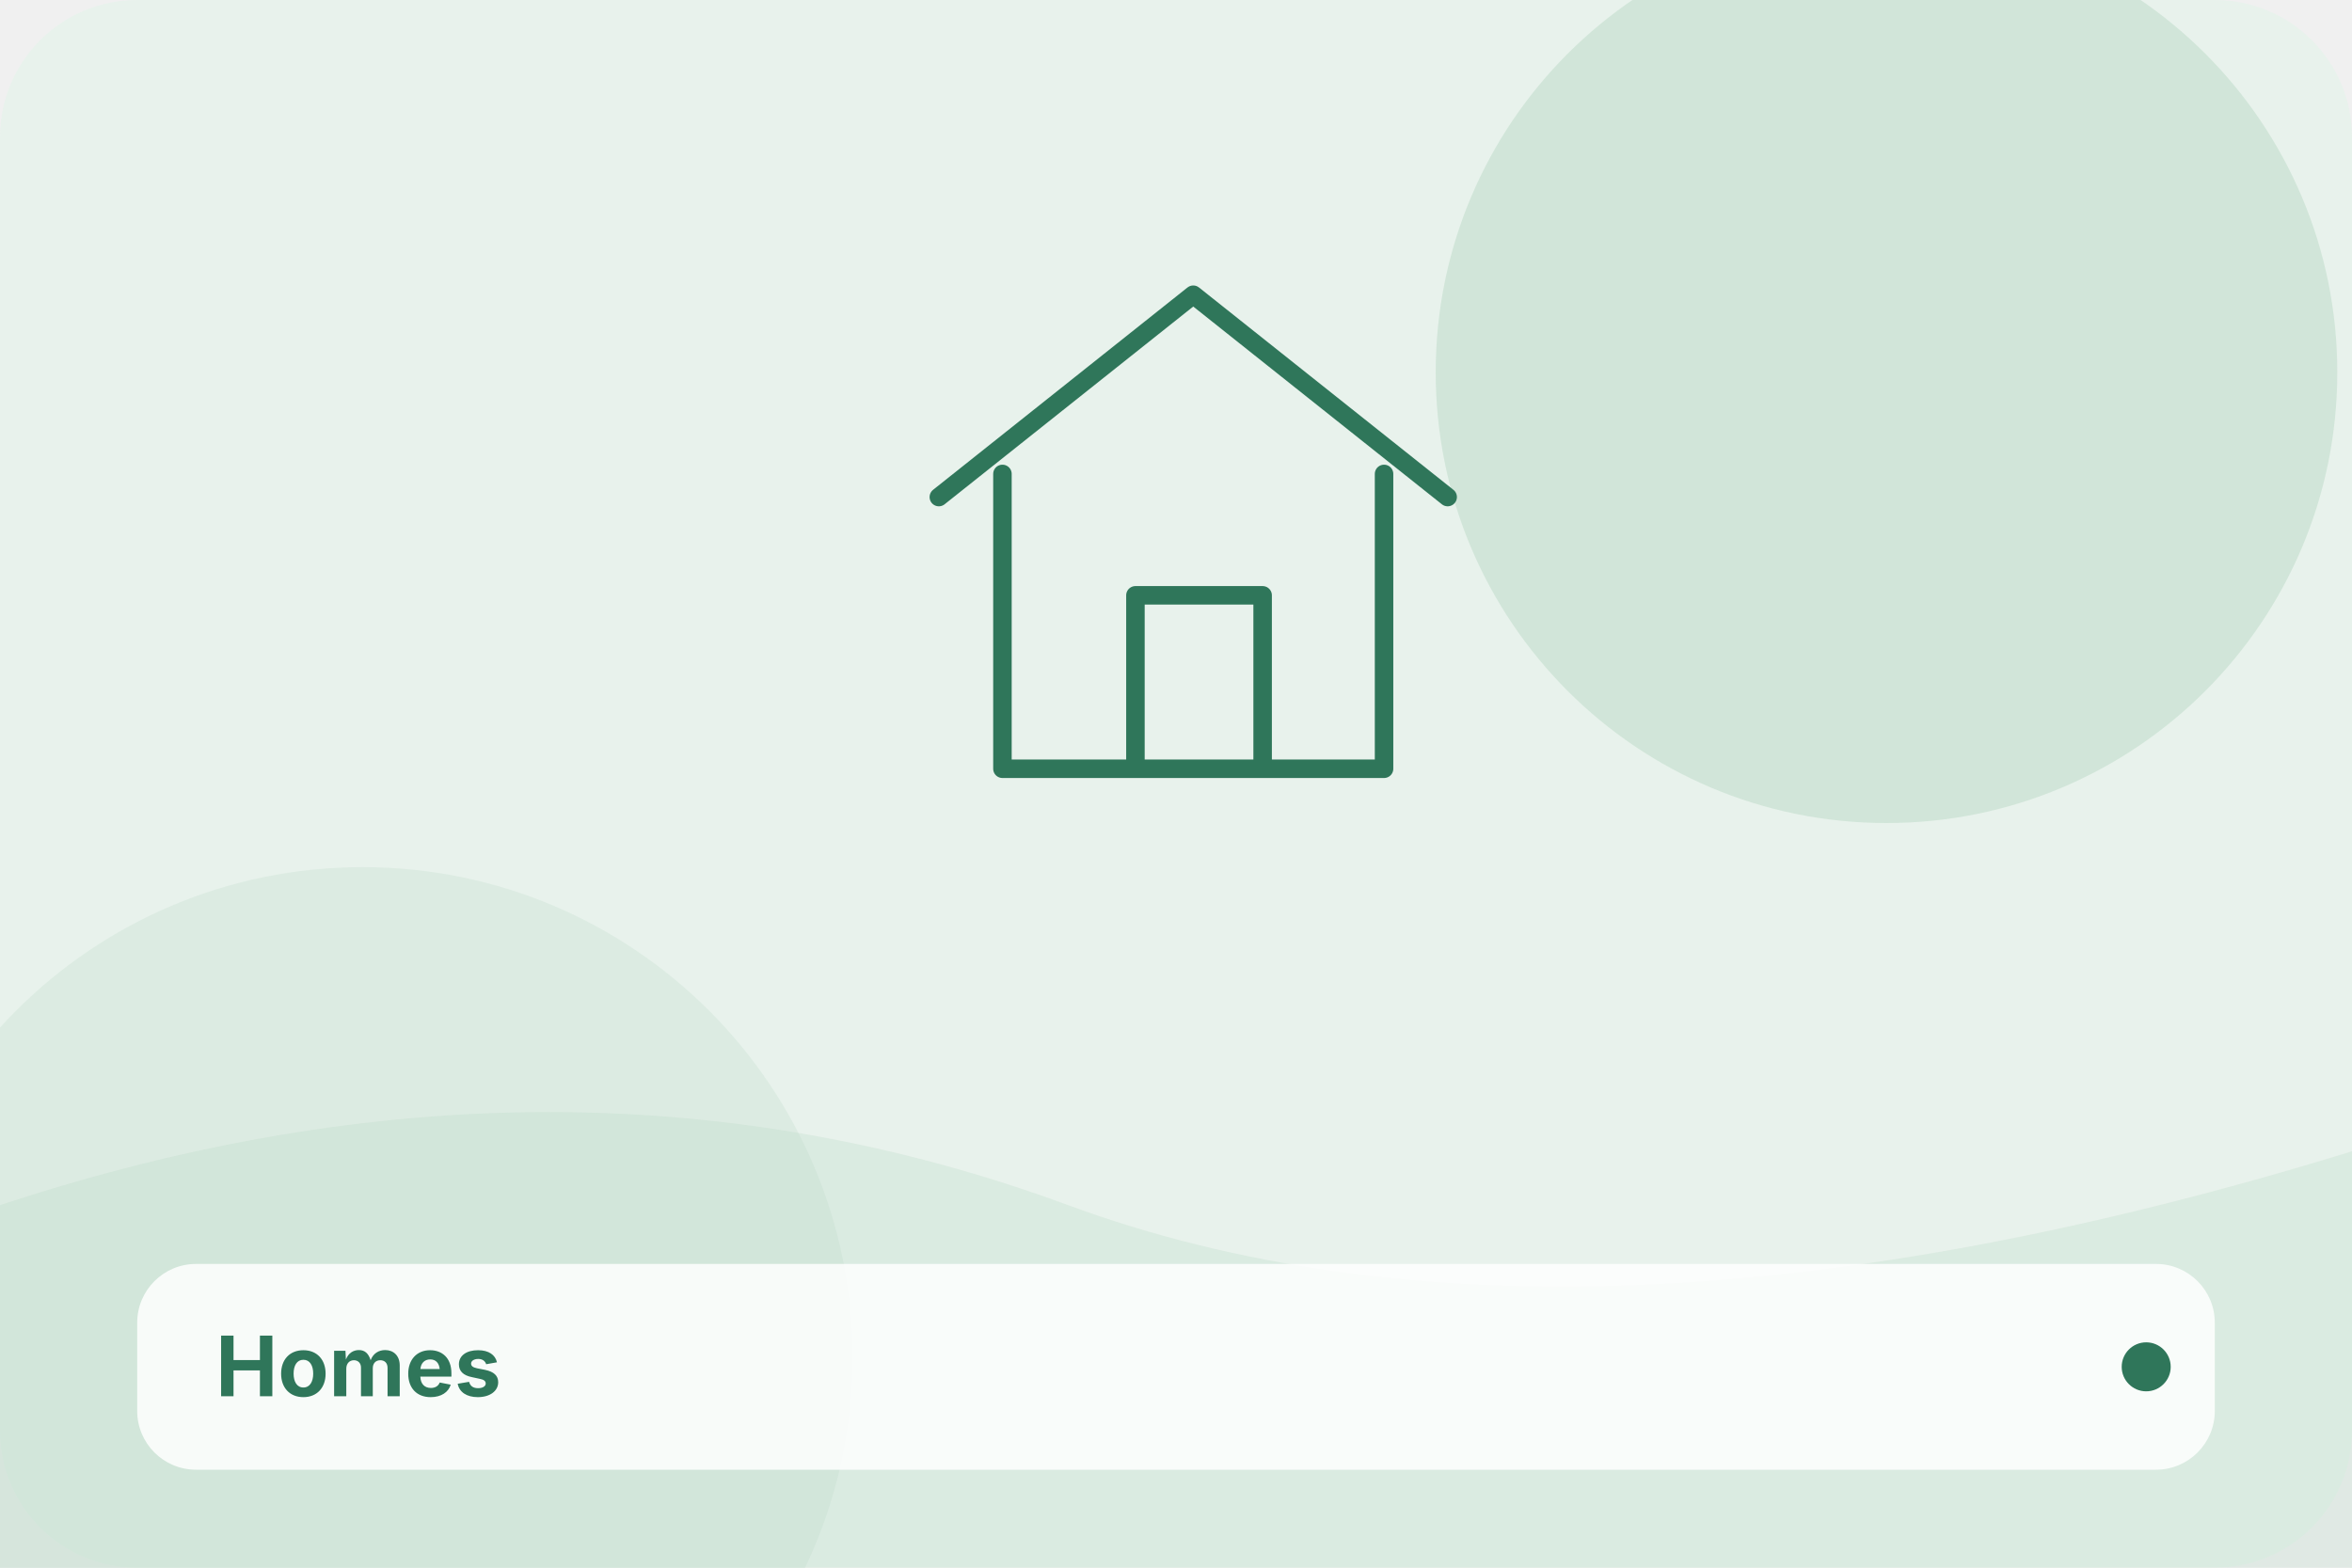
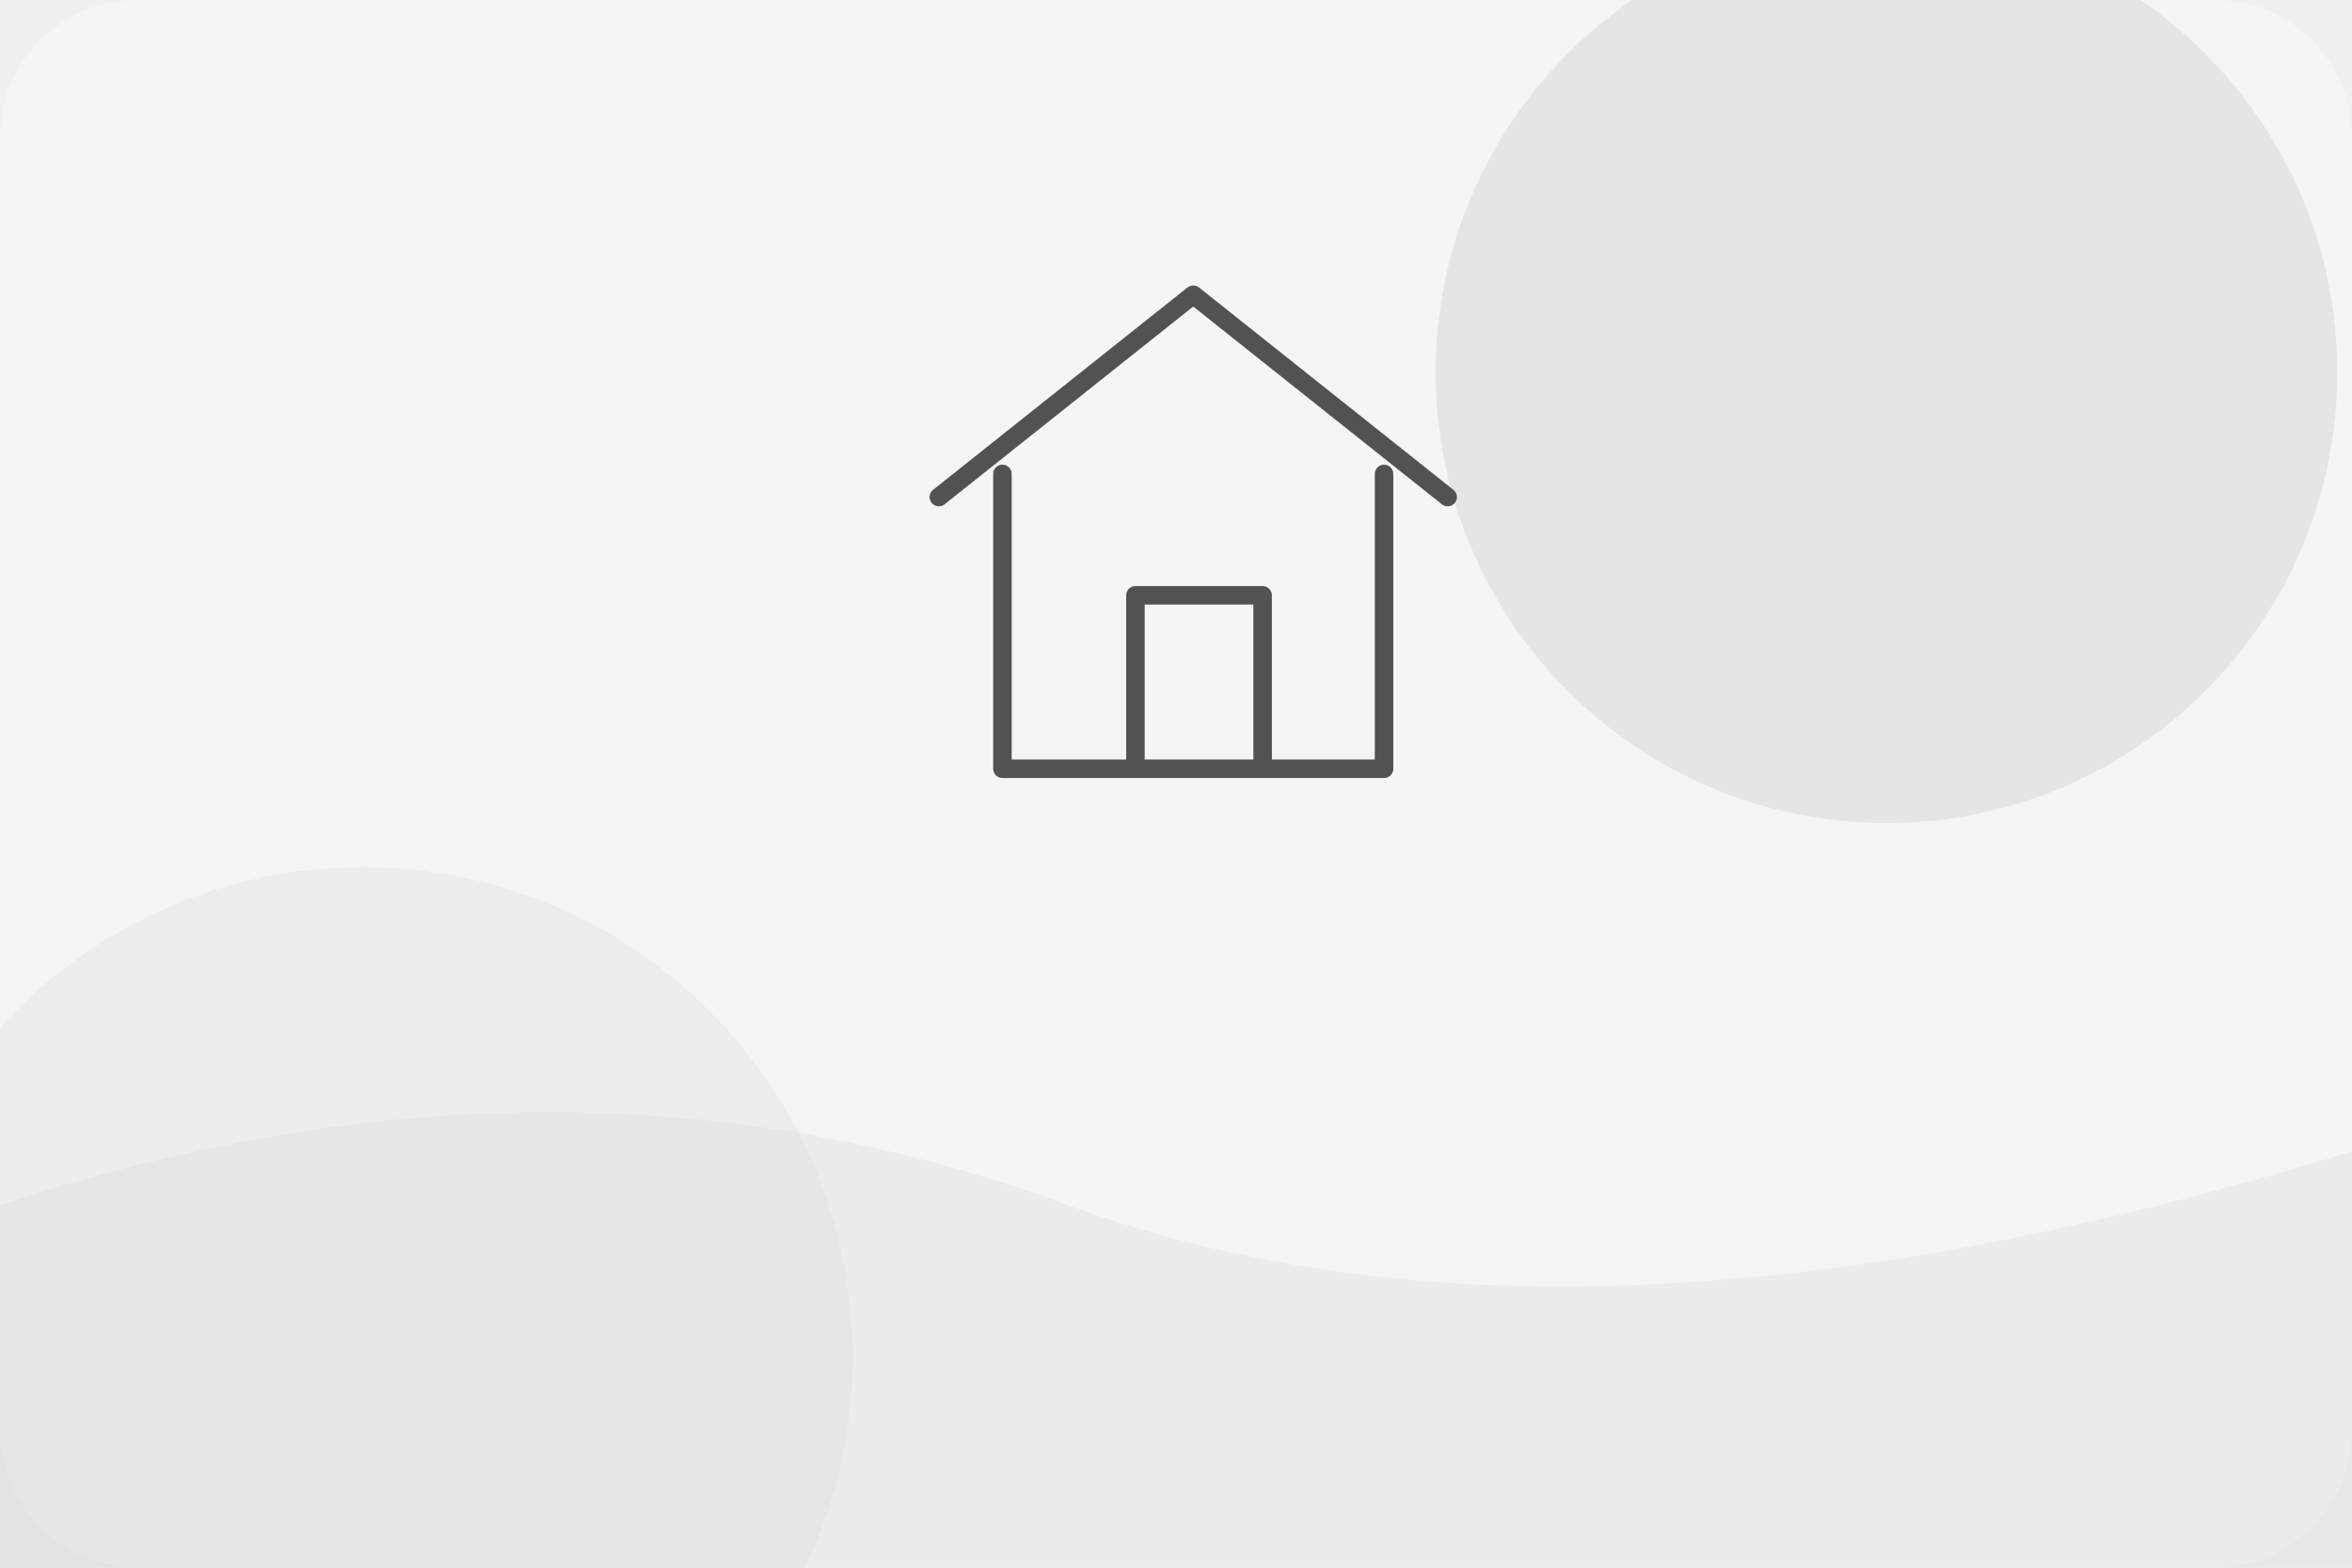
<svg xmlns="http://www.w3.org/2000/svg" width="480" height="320" viewBox="0 0 480 320" role="img" aria-labelledby="title desc">
-   <rect width="480" height="320" rx="28" fill="#E8F2EC" />
-   <circle cx="385" cy="76" r="92" fill="#B8D8C4" opacity=".48" />
-   <circle cx="74" cy="277" r="100" fill="#B8D8C4" opacity=".25" />
-   <path d="M0 246 Q115 208 218 246 T480 235 V320 H0Z" fill="#B8D8C4" opacity=".28" />
+   <rect width="480" height="320" rx="28" fill="#f5f5f5" />
+   <circle cx="385" cy="76" r="92" fill="#d4d4d4" opacity=".48" />
+   <circle cx="74" cy="277" r="100" fill="#d4d4d4" opacity=".25" />
+   <path d="M0 246 Q115 208 218 246 T480 235 V320 H0Z" fill="#d4d4d4" opacity=".28" />
  <g transform="translate(168 46) scale(1.18)">
-     <g fill="none" stroke="#2F765A" stroke-width="3.2" stroke-linecap="round" stroke-linejoin="round">
+     <g fill="none" stroke="#525252" stroke-width="3.2" stroke-linecap="round" stroke-linejoin="round">
      <path d="M20 47 64 12 108 47" />
      <path d="M31 43v51h66V43M54 94V64h22v30" />
    </g>
  </g>
-   <rect x="28" y="258" width="424" height="42" rx="12" fill="#FFFFFF" opacity=".84" />
-   <text x="44" y="285" font-family="Inter,Arial,sans-serif" font-size="17" font-weight="650" fill="#2F765A">Homes</text>
-   <circle cx="438" cy="279" r="5" fill="#2F765A" />
</svg>
